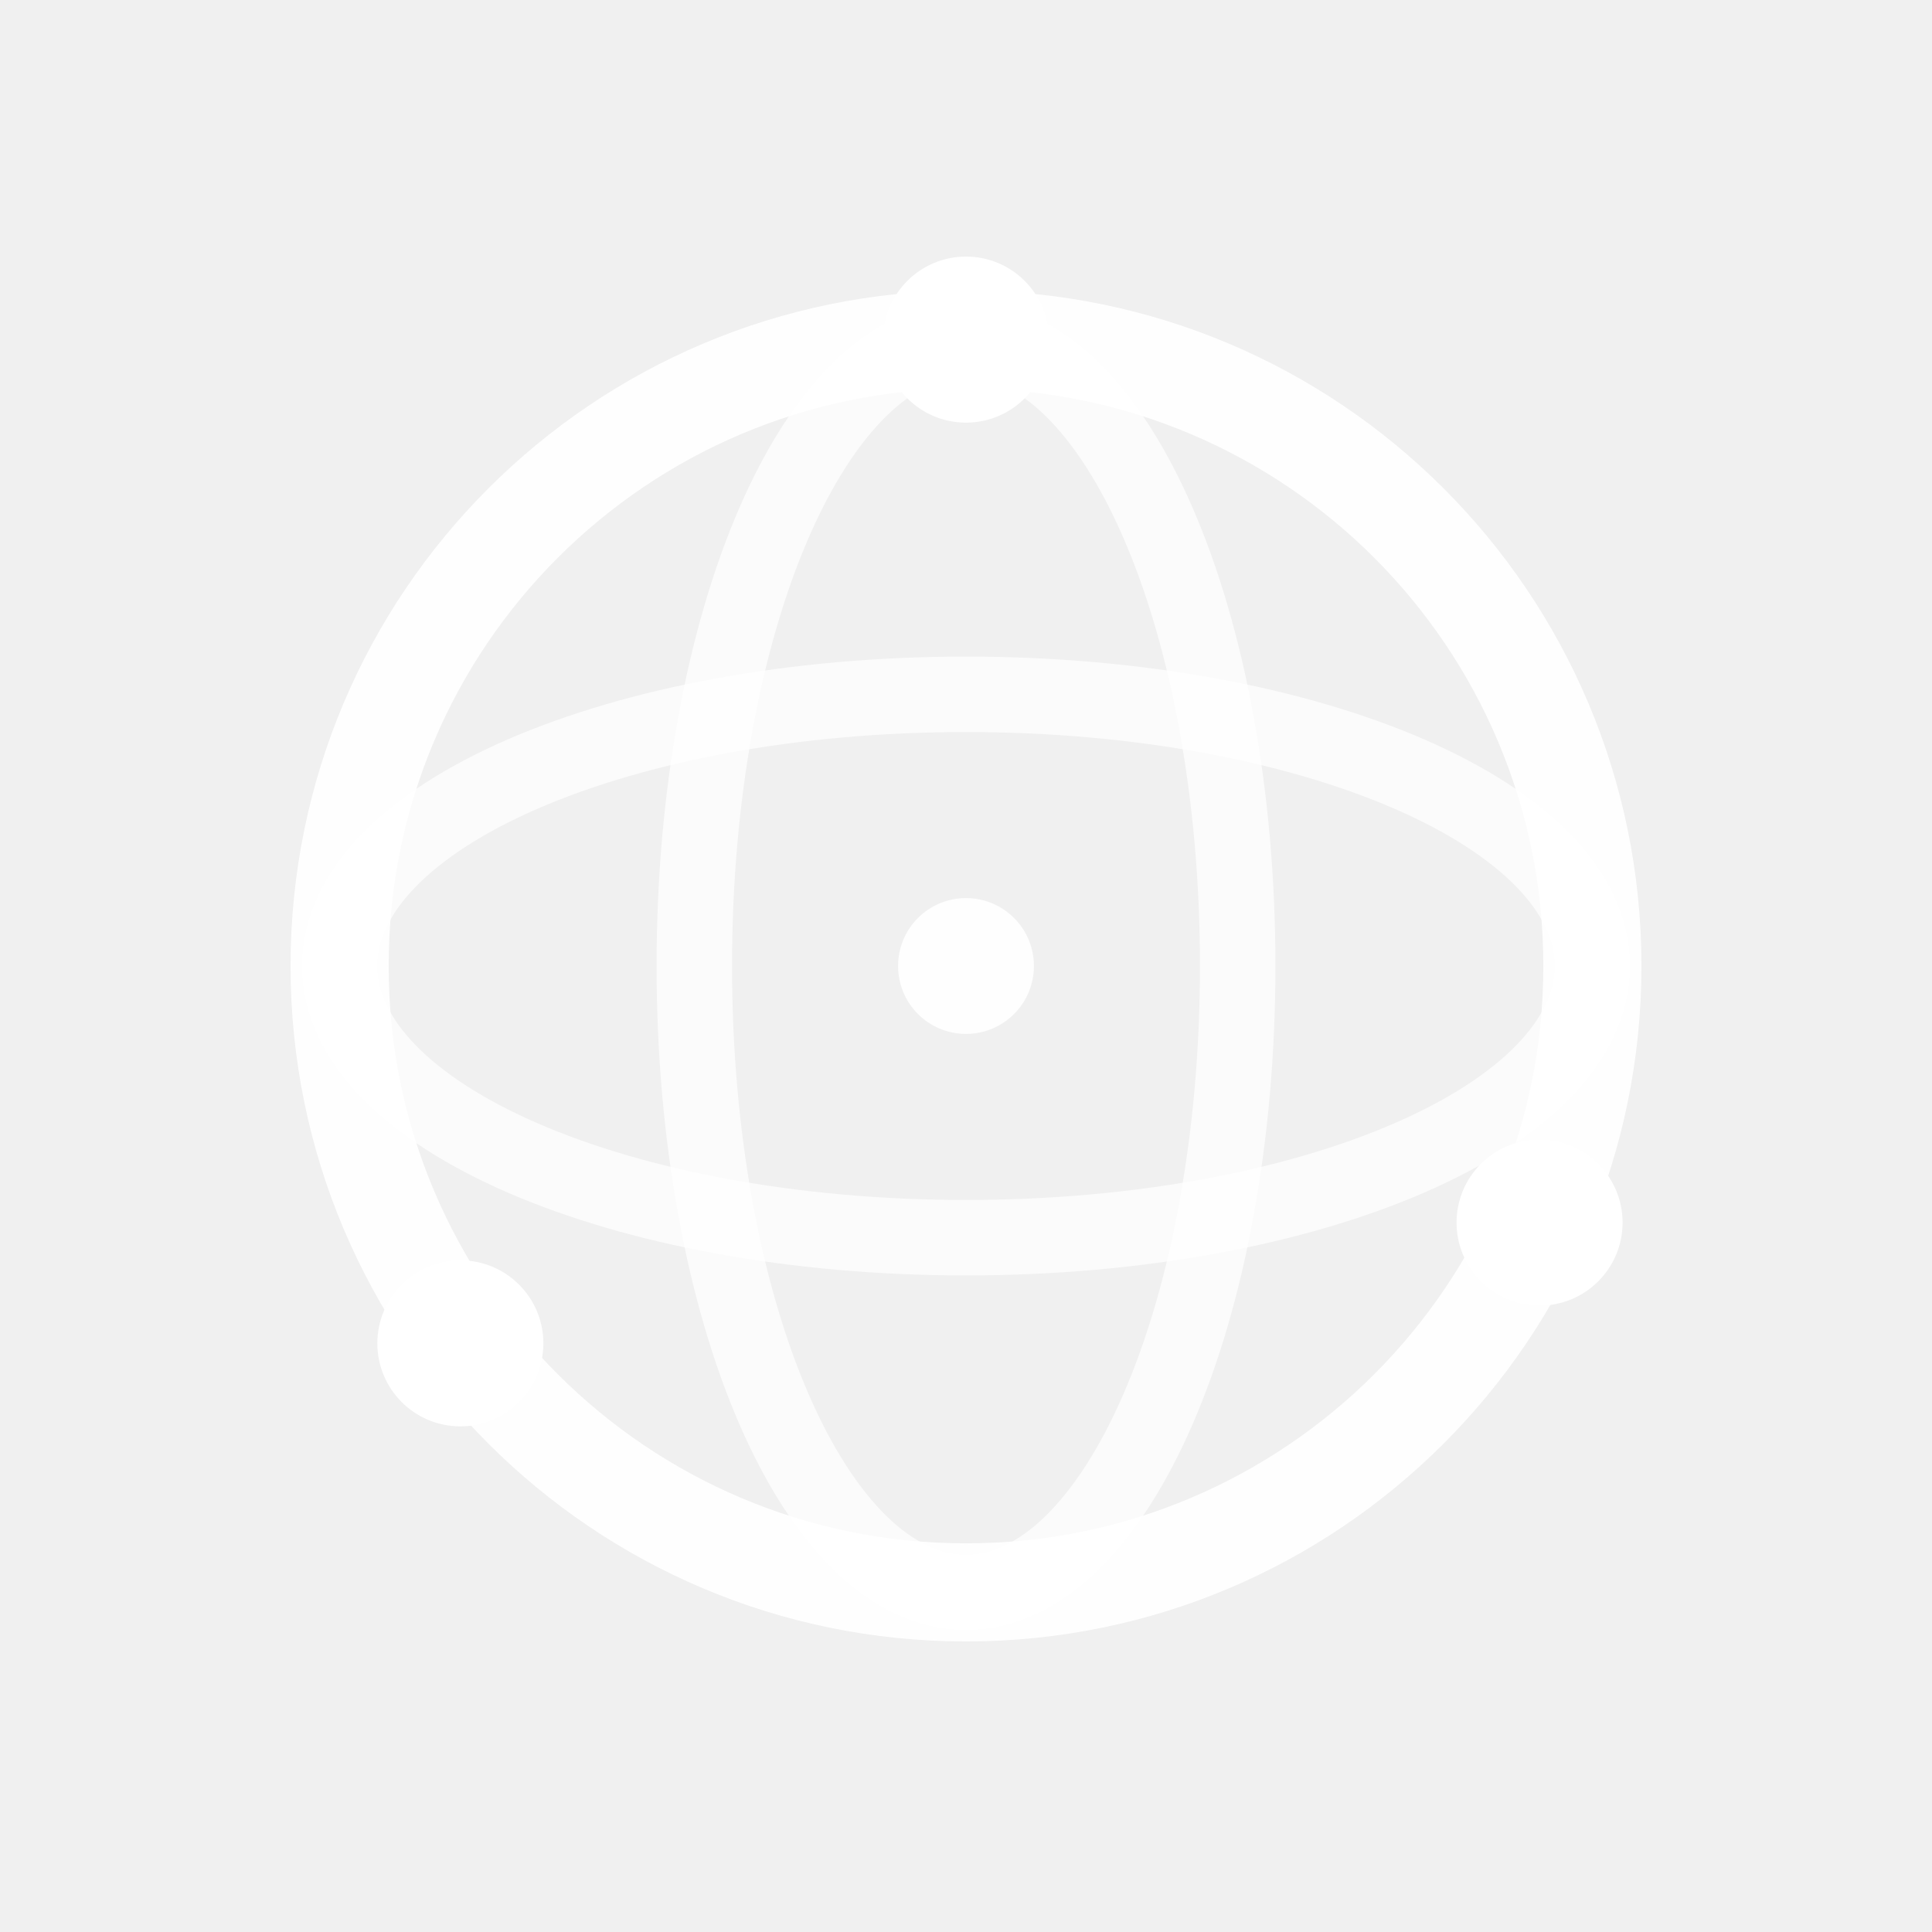
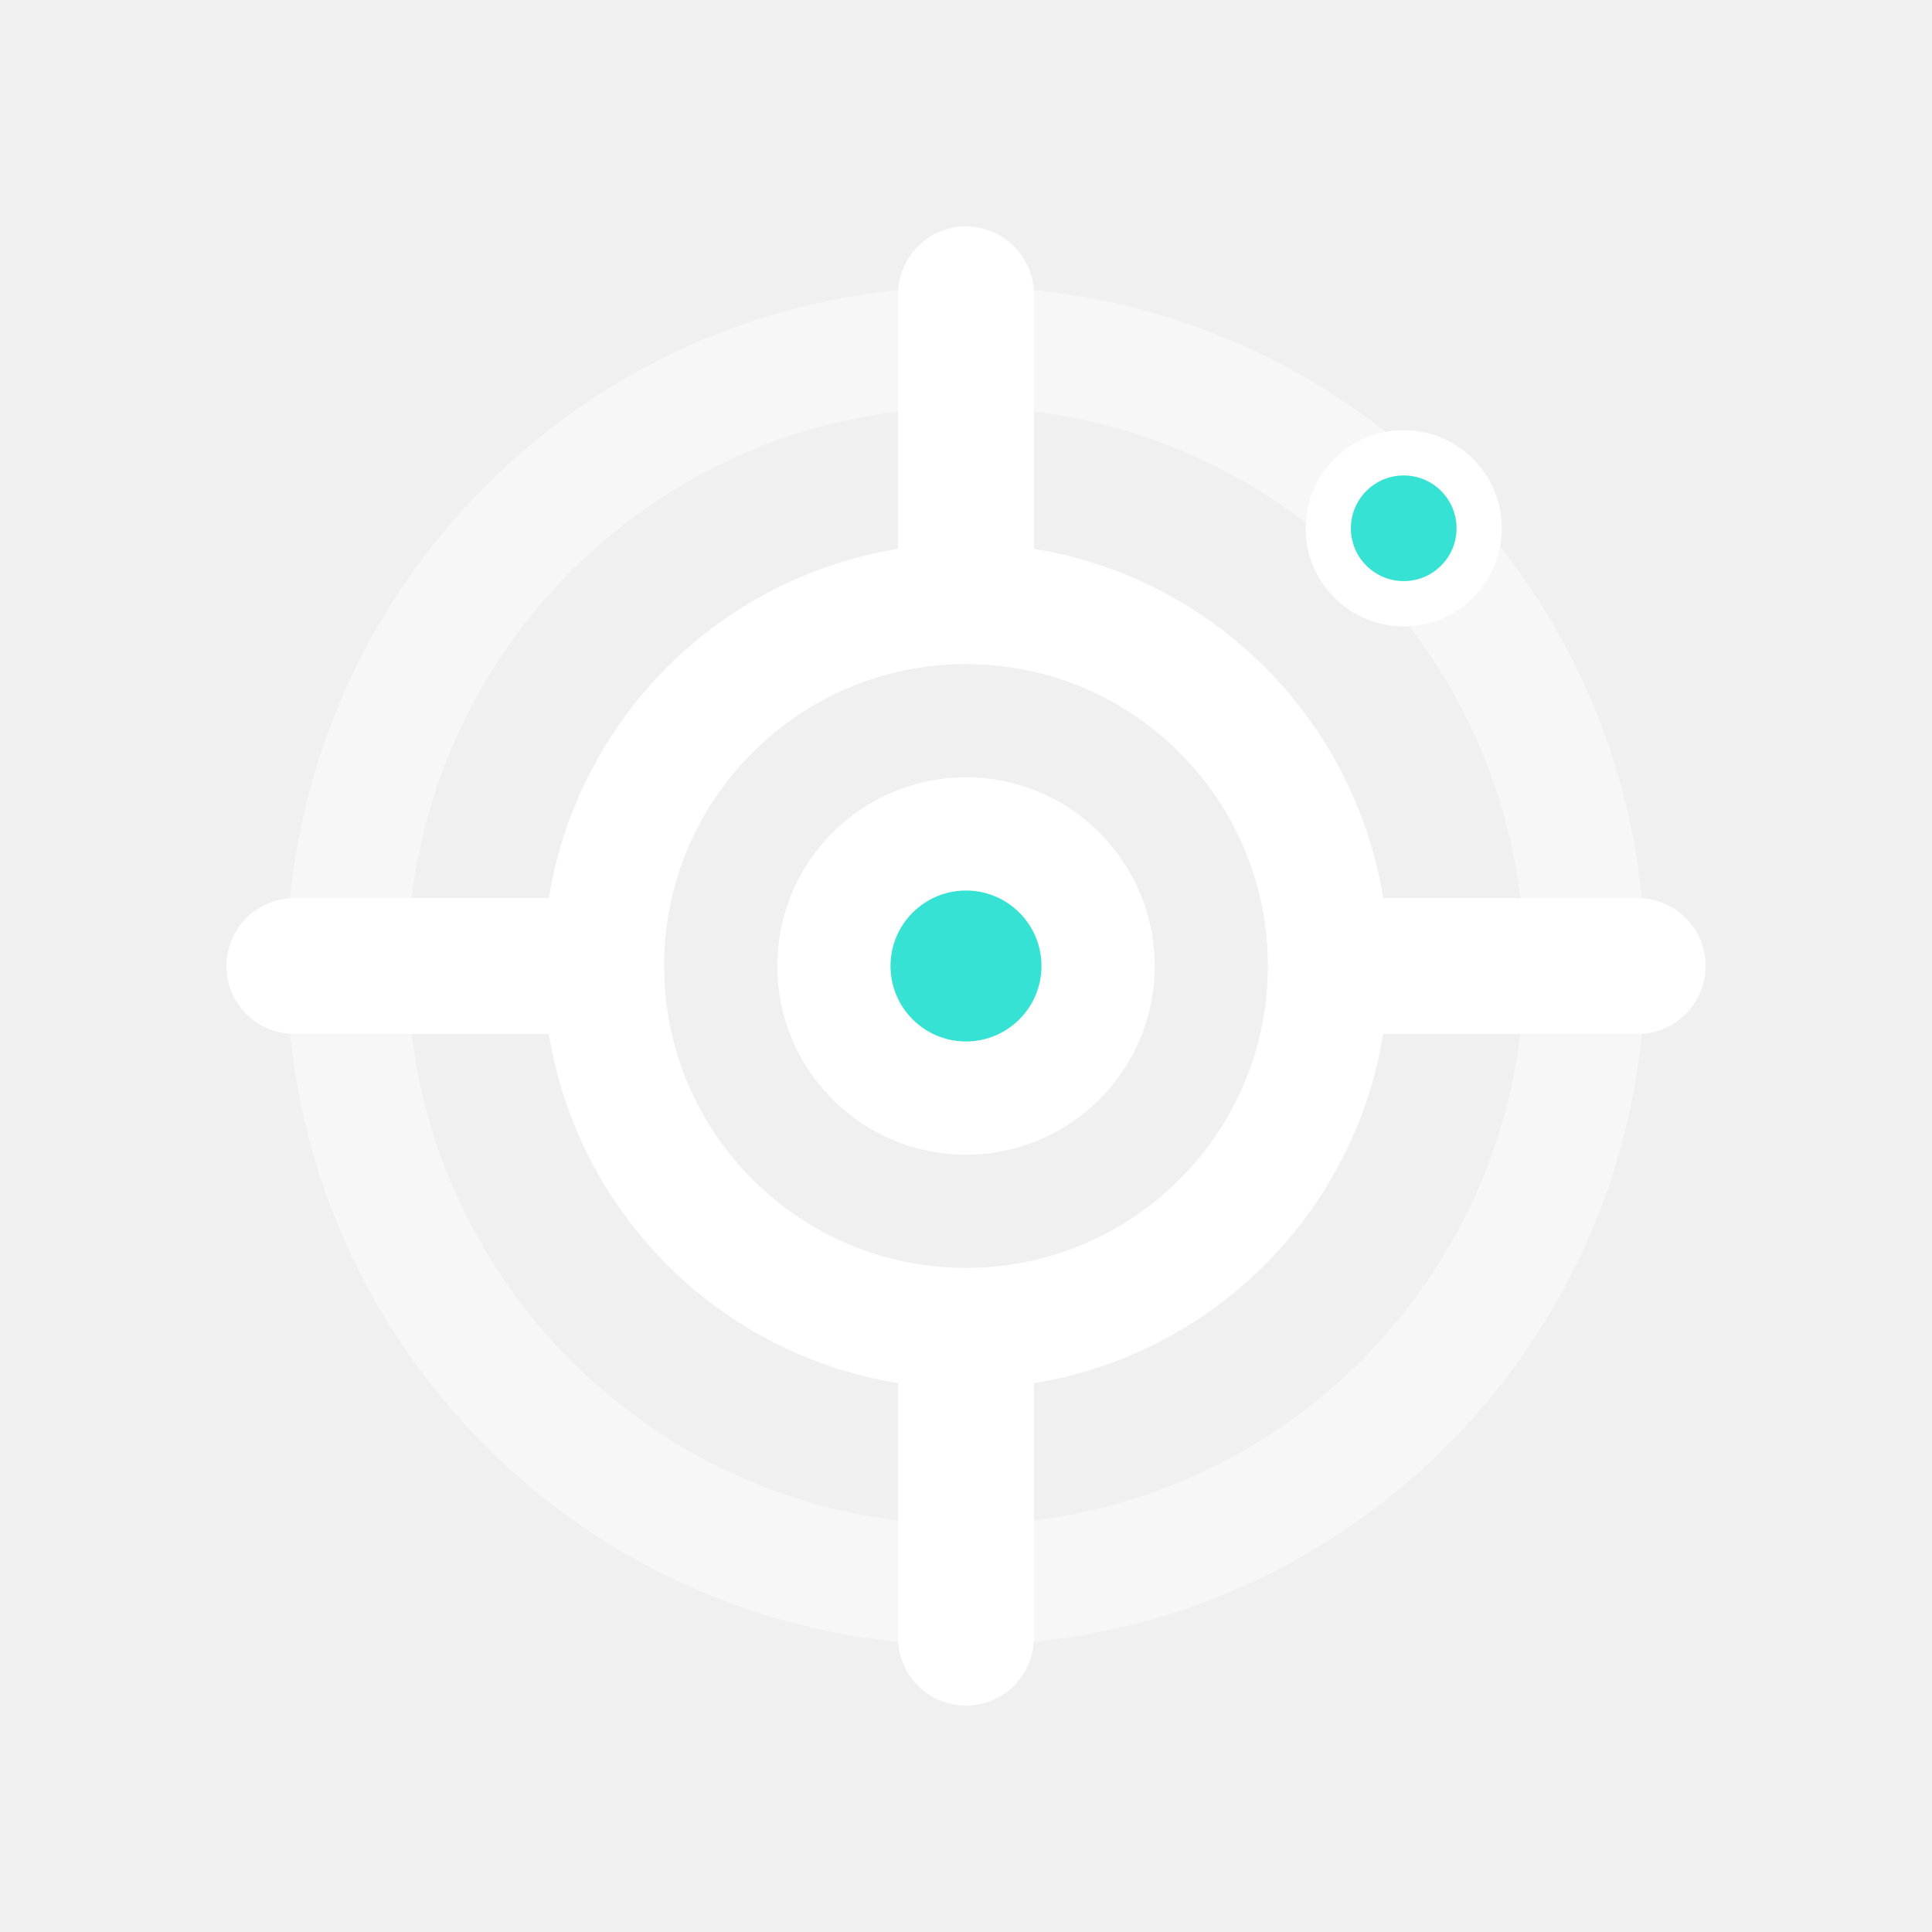
<svg xmlns="http://www.w3.org/2000/svg" viewBox="0 0 256 256">
  <g fill="none" stroke="#FFFFFF" stroke-linecap="round" stroke-linejoin="round">
-     <circle cx="128" cy="128" r="83" stroke-width="13" opacity="0.95" />
-     <ellipse cx="128" cy="128" rx="36" ry="83" stroke-width="10" opacity="0.72" />
-     <ellipse cx="128" cy="128" rx="83" ry="36" stroke-width="10" opacity="0.72" />
+     <circle cx="128" cy="128" r="82" stroke-width="16" opacity="0.46" />
+     <path d="M128 39V72 M128 184V217 M39 128H72 M184 128H217" stroke-width="18" />
+     <circle cx="128" cy="128" r="48" stroke-width="16" />
  </g>
-   <g fill="#FFFFFF">
-     <circle cx="128" cy="45" r="11" />
-     <circle cx="204" cy="162" r="11" />
-     <circle cx="61" cy="178" r="11" />
-     <circle cx="128" cy="128" r="9" opacity="0.92" />
-   </g>
+   <circle cx="128" cy="128" r="25" fill="#FFFFFF" />
+   <circle cx="128" cy="128" r="10" fill="#35E2D3" />
+   <circle cx="186" cy="70" r="10" fill="#35E2D3" stroke="#FFFFFF" stroke-width="6" />
</svg>
